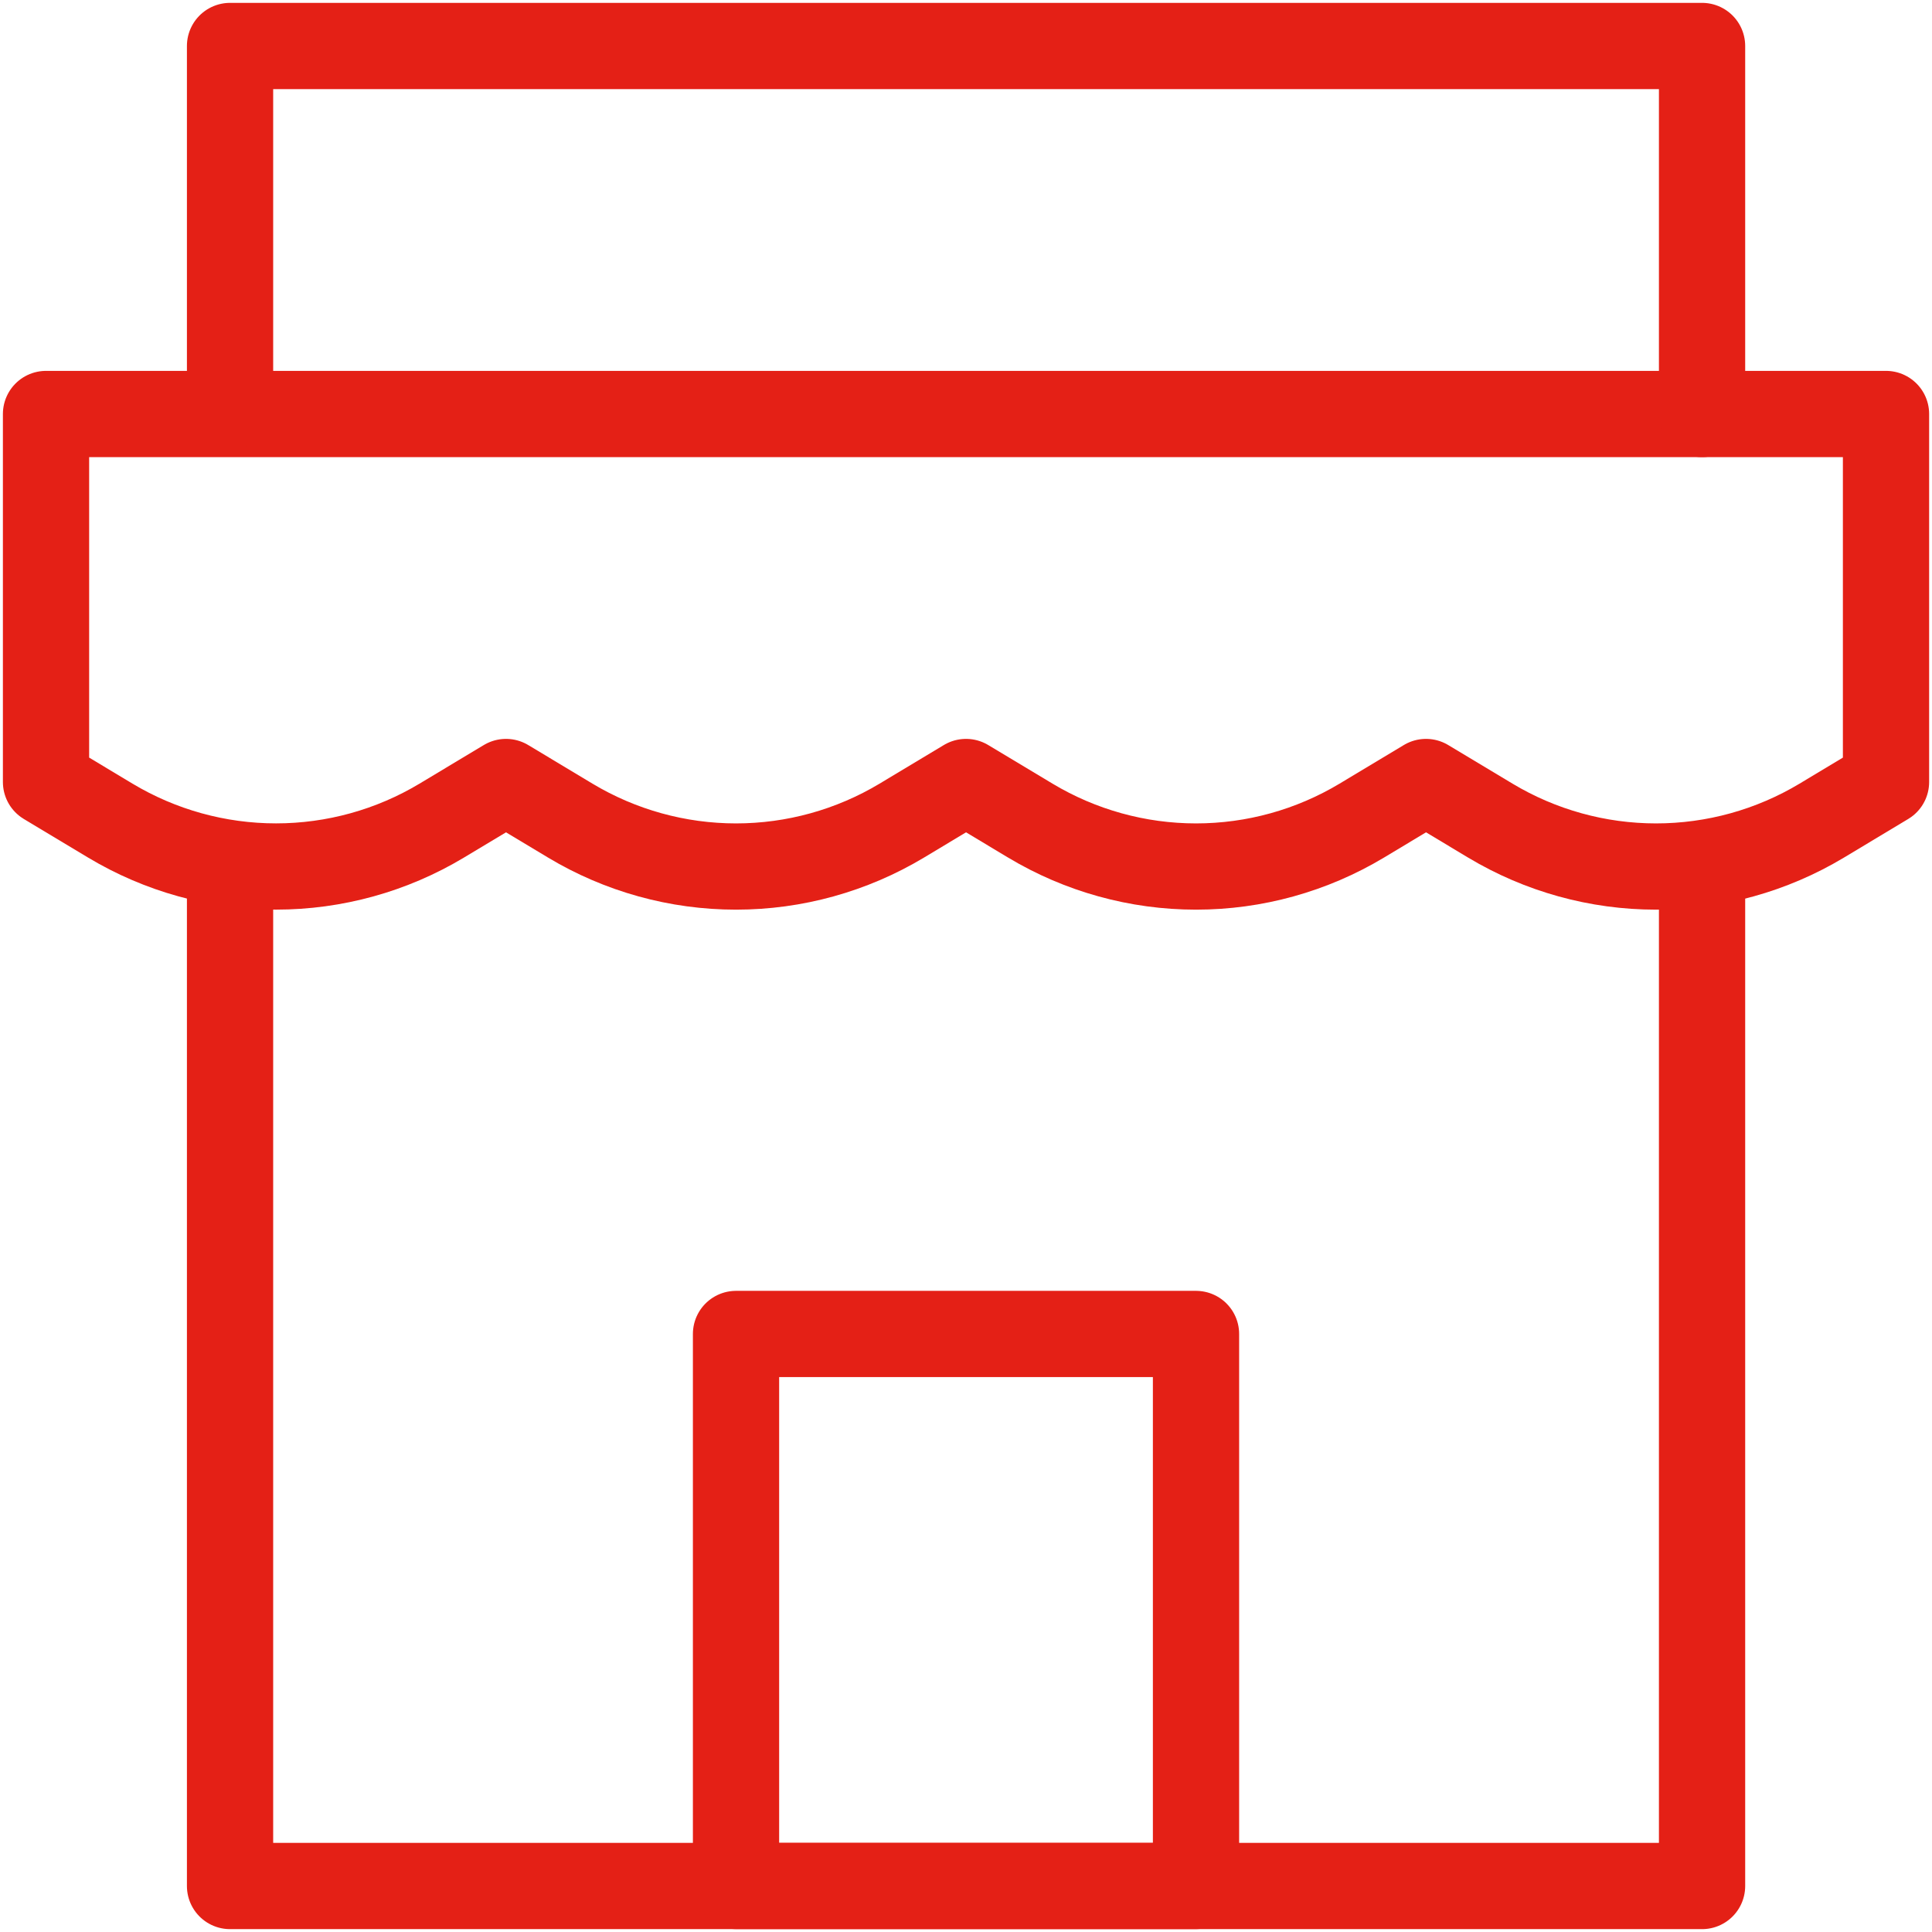
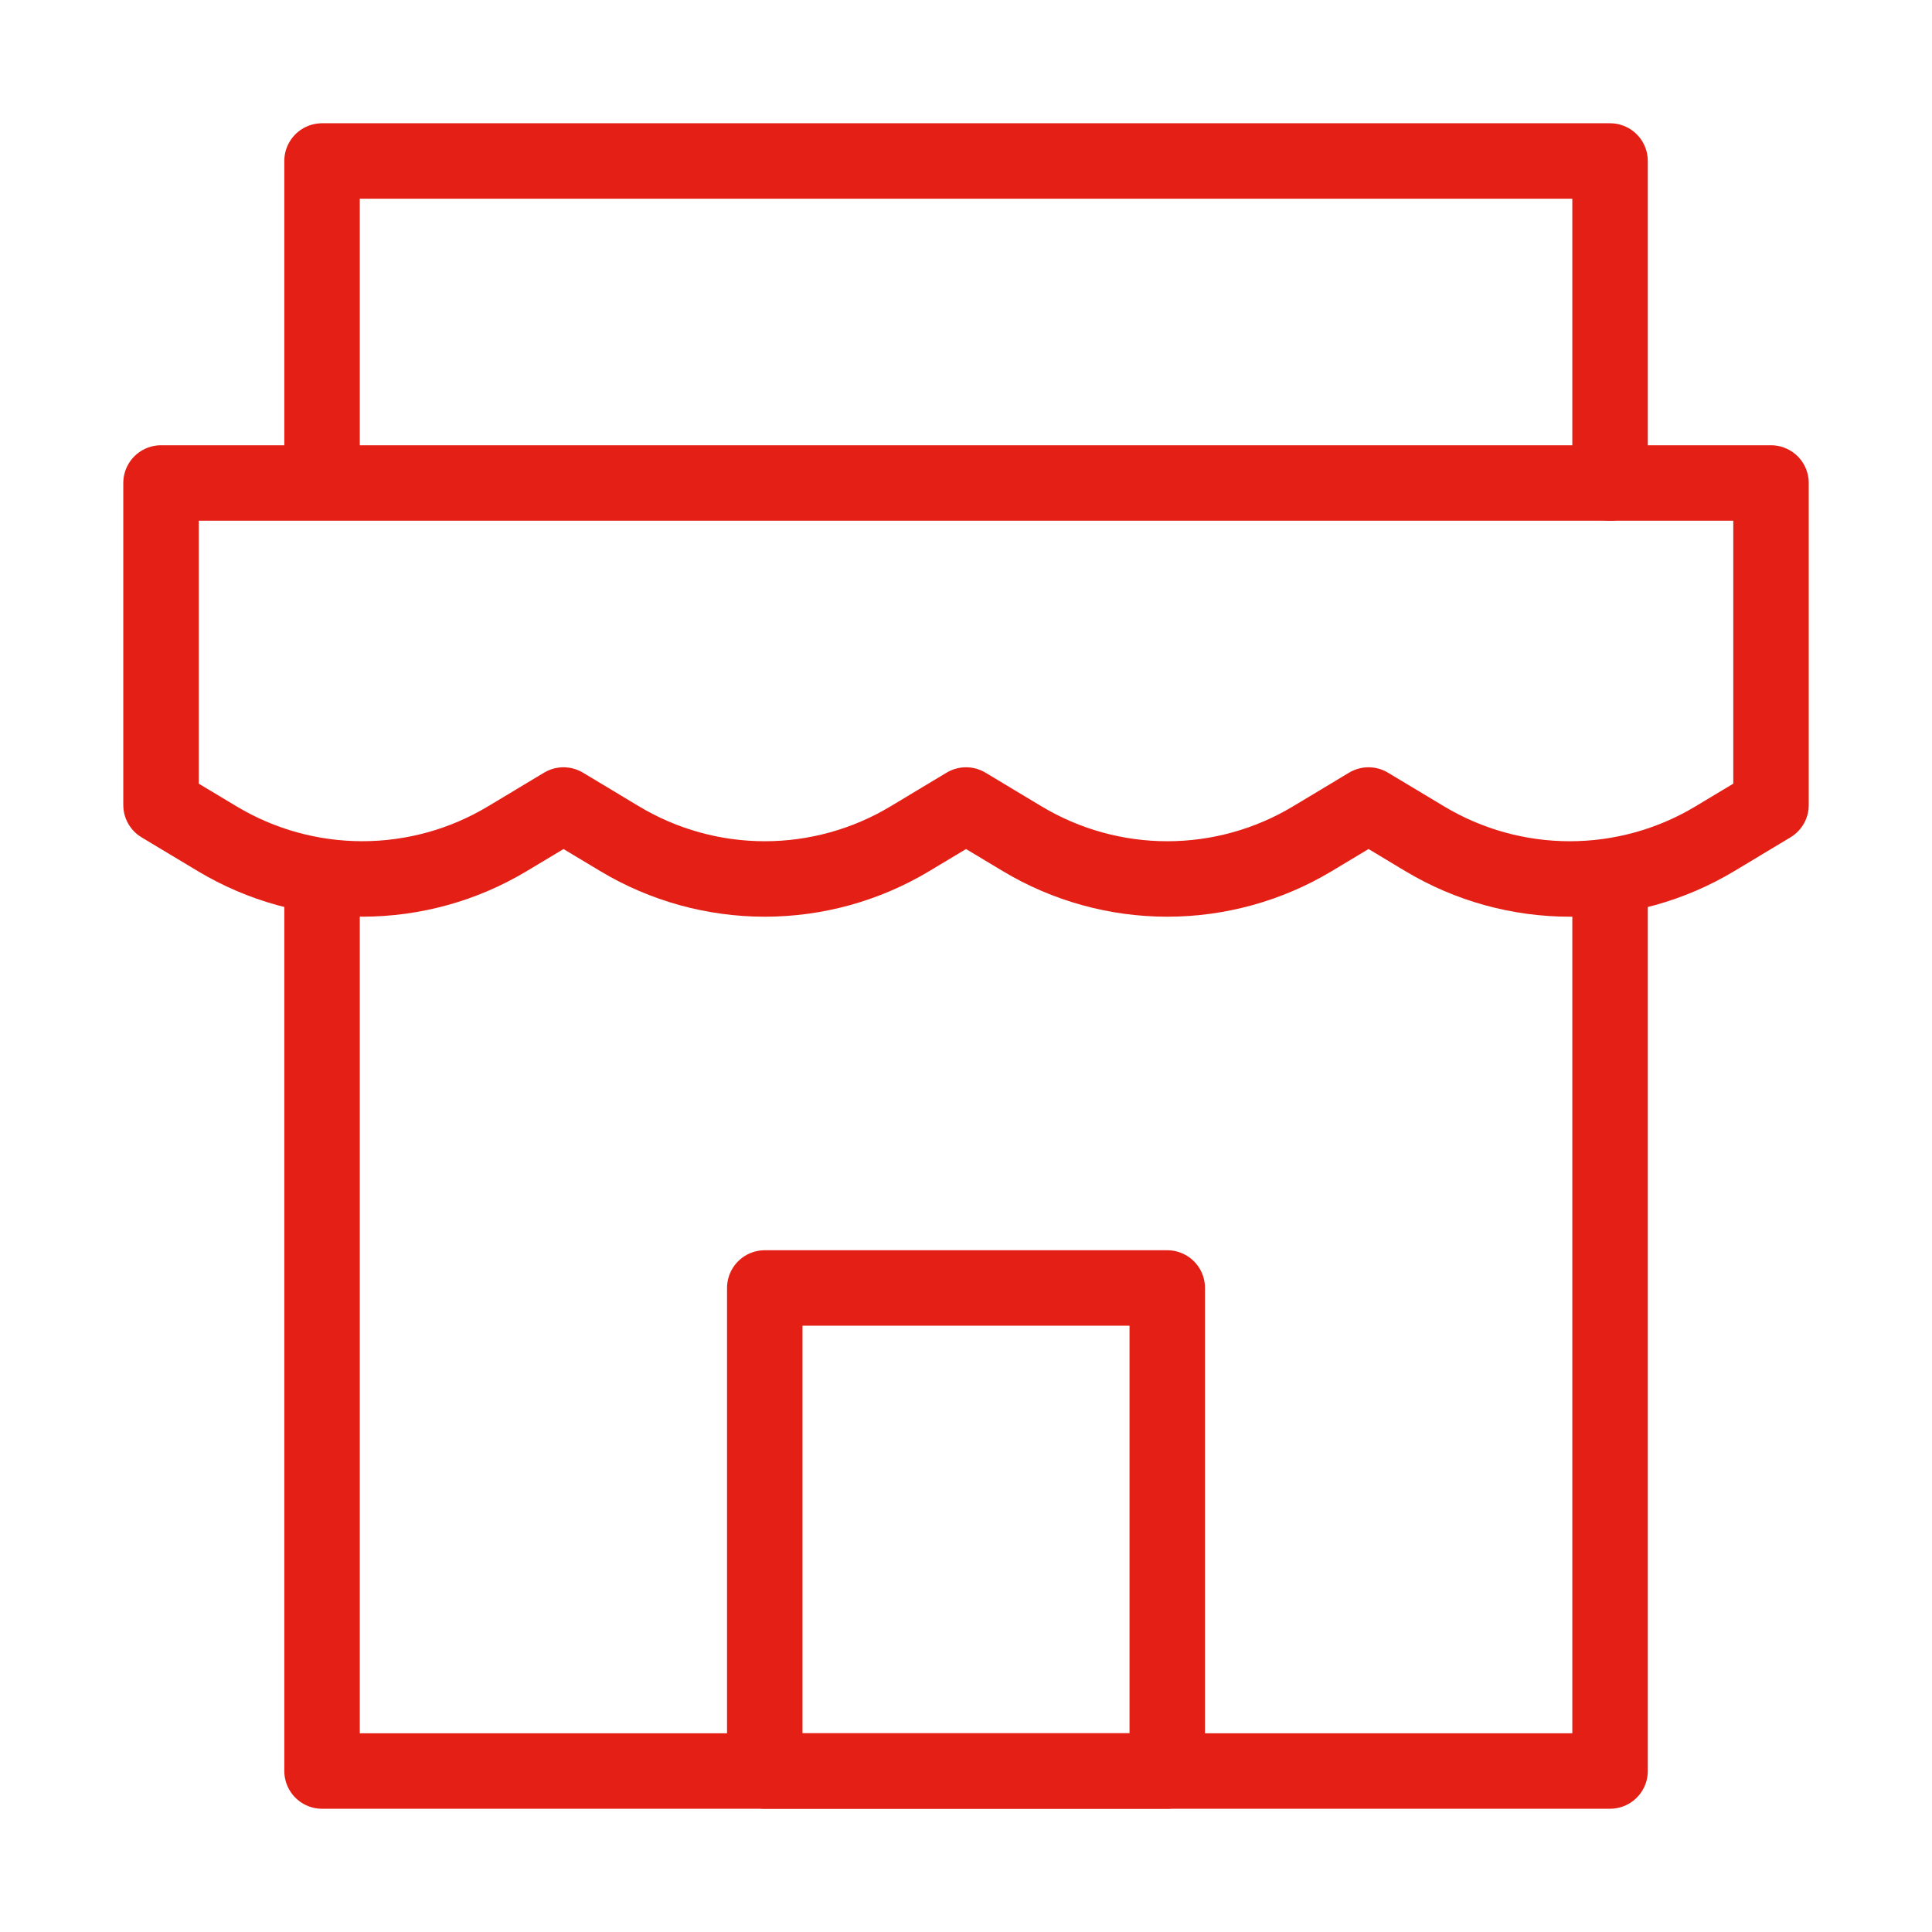
- <svg xmlns="http://www.w3.org/2000/svg" width="56" height="56" viewBox="0 0 56 56" fill="none">
-   <path d="M1.334 12H54.667V22.667L52.803 23.787C51.353 24.657 49.693 25.117 48.001 25.117C46.31 25.117 44.65 24.657 43.199 23.787L41.334 22.667L39.47 23.787C38.019 24.657 36.36 25.117 34.668 25.117C32.976 25.117 31.317 24.657 29.866 23.787L28.001 22.667L26.137 23.787C24.686 24.657 23.026 25.117 21.334 25.117C19.642 25.117 17.982 24.657 16.531 23.787L14.667 22.667L12.802 23.787C11.352 24.657 9.692 25.116 8.001 25.116C6.309 25.116 4.65 24.657 3.199 23.787L1.334 22.667V12Z" stroke="#E42016" stroke-width="2.5" stroke-linecap="round" stroke-linejoin="round" />
-   <path d="M6.668 25.985V54.667H49.335V25.333" stroke="#E42016" stroke-width="2.5" stroke-linecap="round" stroke-linejoin="round" />
-   <path d="M6.668 11.763V1.333H49.335V12" stroke="#E42016" stroke-width="2.5" stroke-linecap="round" stroke-linejoin="round" />
-   <path d="M21.334 38.666H34.667V54.666H21.334V38.666Z" stroke="#E42016" stroke-width="2.5" stroke-linecap="round" stroke-linejoin="round" />
+ <svg xmlns="http://www.w3.org/2000/svg" width="64" height="64" viewBox="0 0 64 64" fill="none">
+   <path d="M5.334 16H58.667V26.667L56.803 27.787C55.353 28.657 53.693 29.117 52.001 29.117C50.31 29.117 48.65 28.657 47.199 27.787L45.334 26.667L43.47 27.787C42.019 28.657 40.36 29.117 38.668 29.117C36.976 29.117 35.316 28.657 33.866 27.787L32.001 26.667L30.137 27.787C28.686 28.657 27.026 29.117 25.334 29.117C23.642 29.117 21.982 28.657 20.531 27.787L18.667 26.667L16.802 27.787C15.352 28.657 13.692 29.116 12.001 29.116C10.309 29.116 8.65 28.657 7.199 27.787L5.334 26.667V16Z" stroke="#E42016" stroke-width="2.5" stroke-linecap="round" stroke-linejoin="round" />
+   <path d="M10.668 29.985V58.667H53.335V29.333" stroke="#E42016" stroke-width="2.5" stroke-linecap="round" stroke-linejoin="round" />
+   <path d="M10.668 15.763V5.333H53.335V16" stroke="#E42016" stroke-width="2.5" stroke-linecap="round" stroke-linejoin="round" />
+   <path d="M25.334 42.666H38.667V58.666H25.334V42.666Z" stroke="#E42016" stroke-width="2.5" stroke-linecap="round" stroke-linejoin="round" />
</svg>
